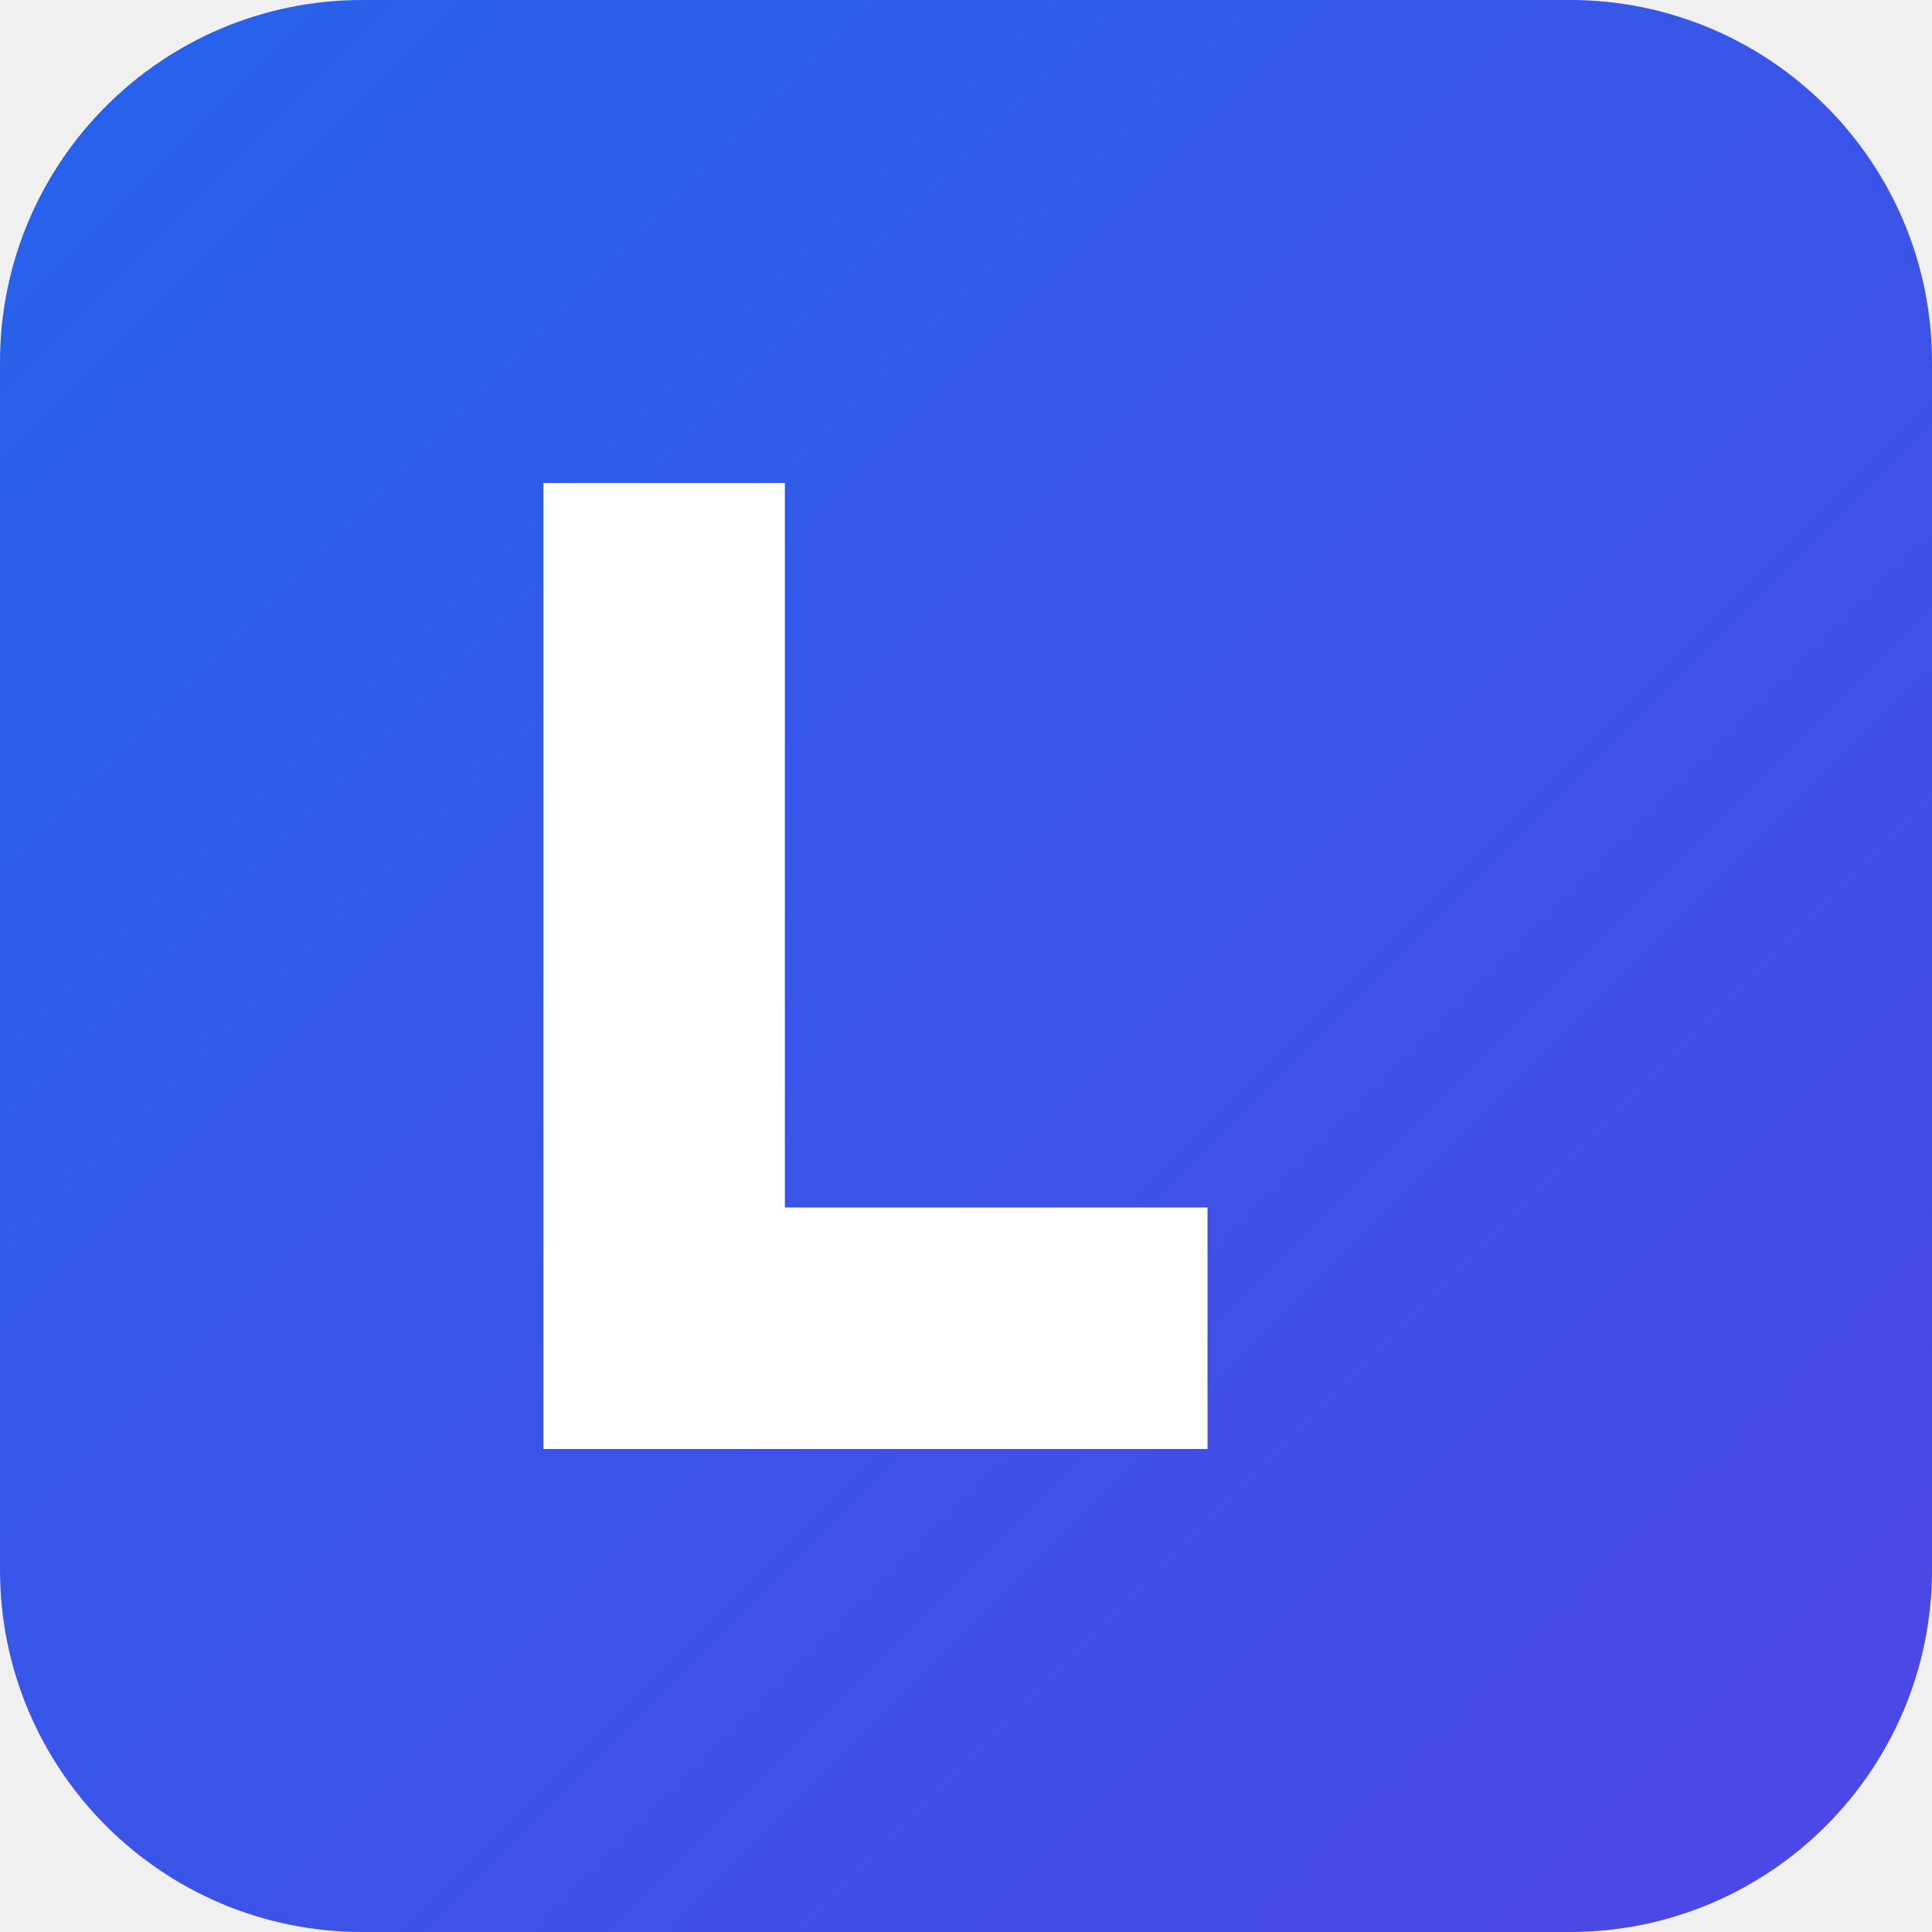
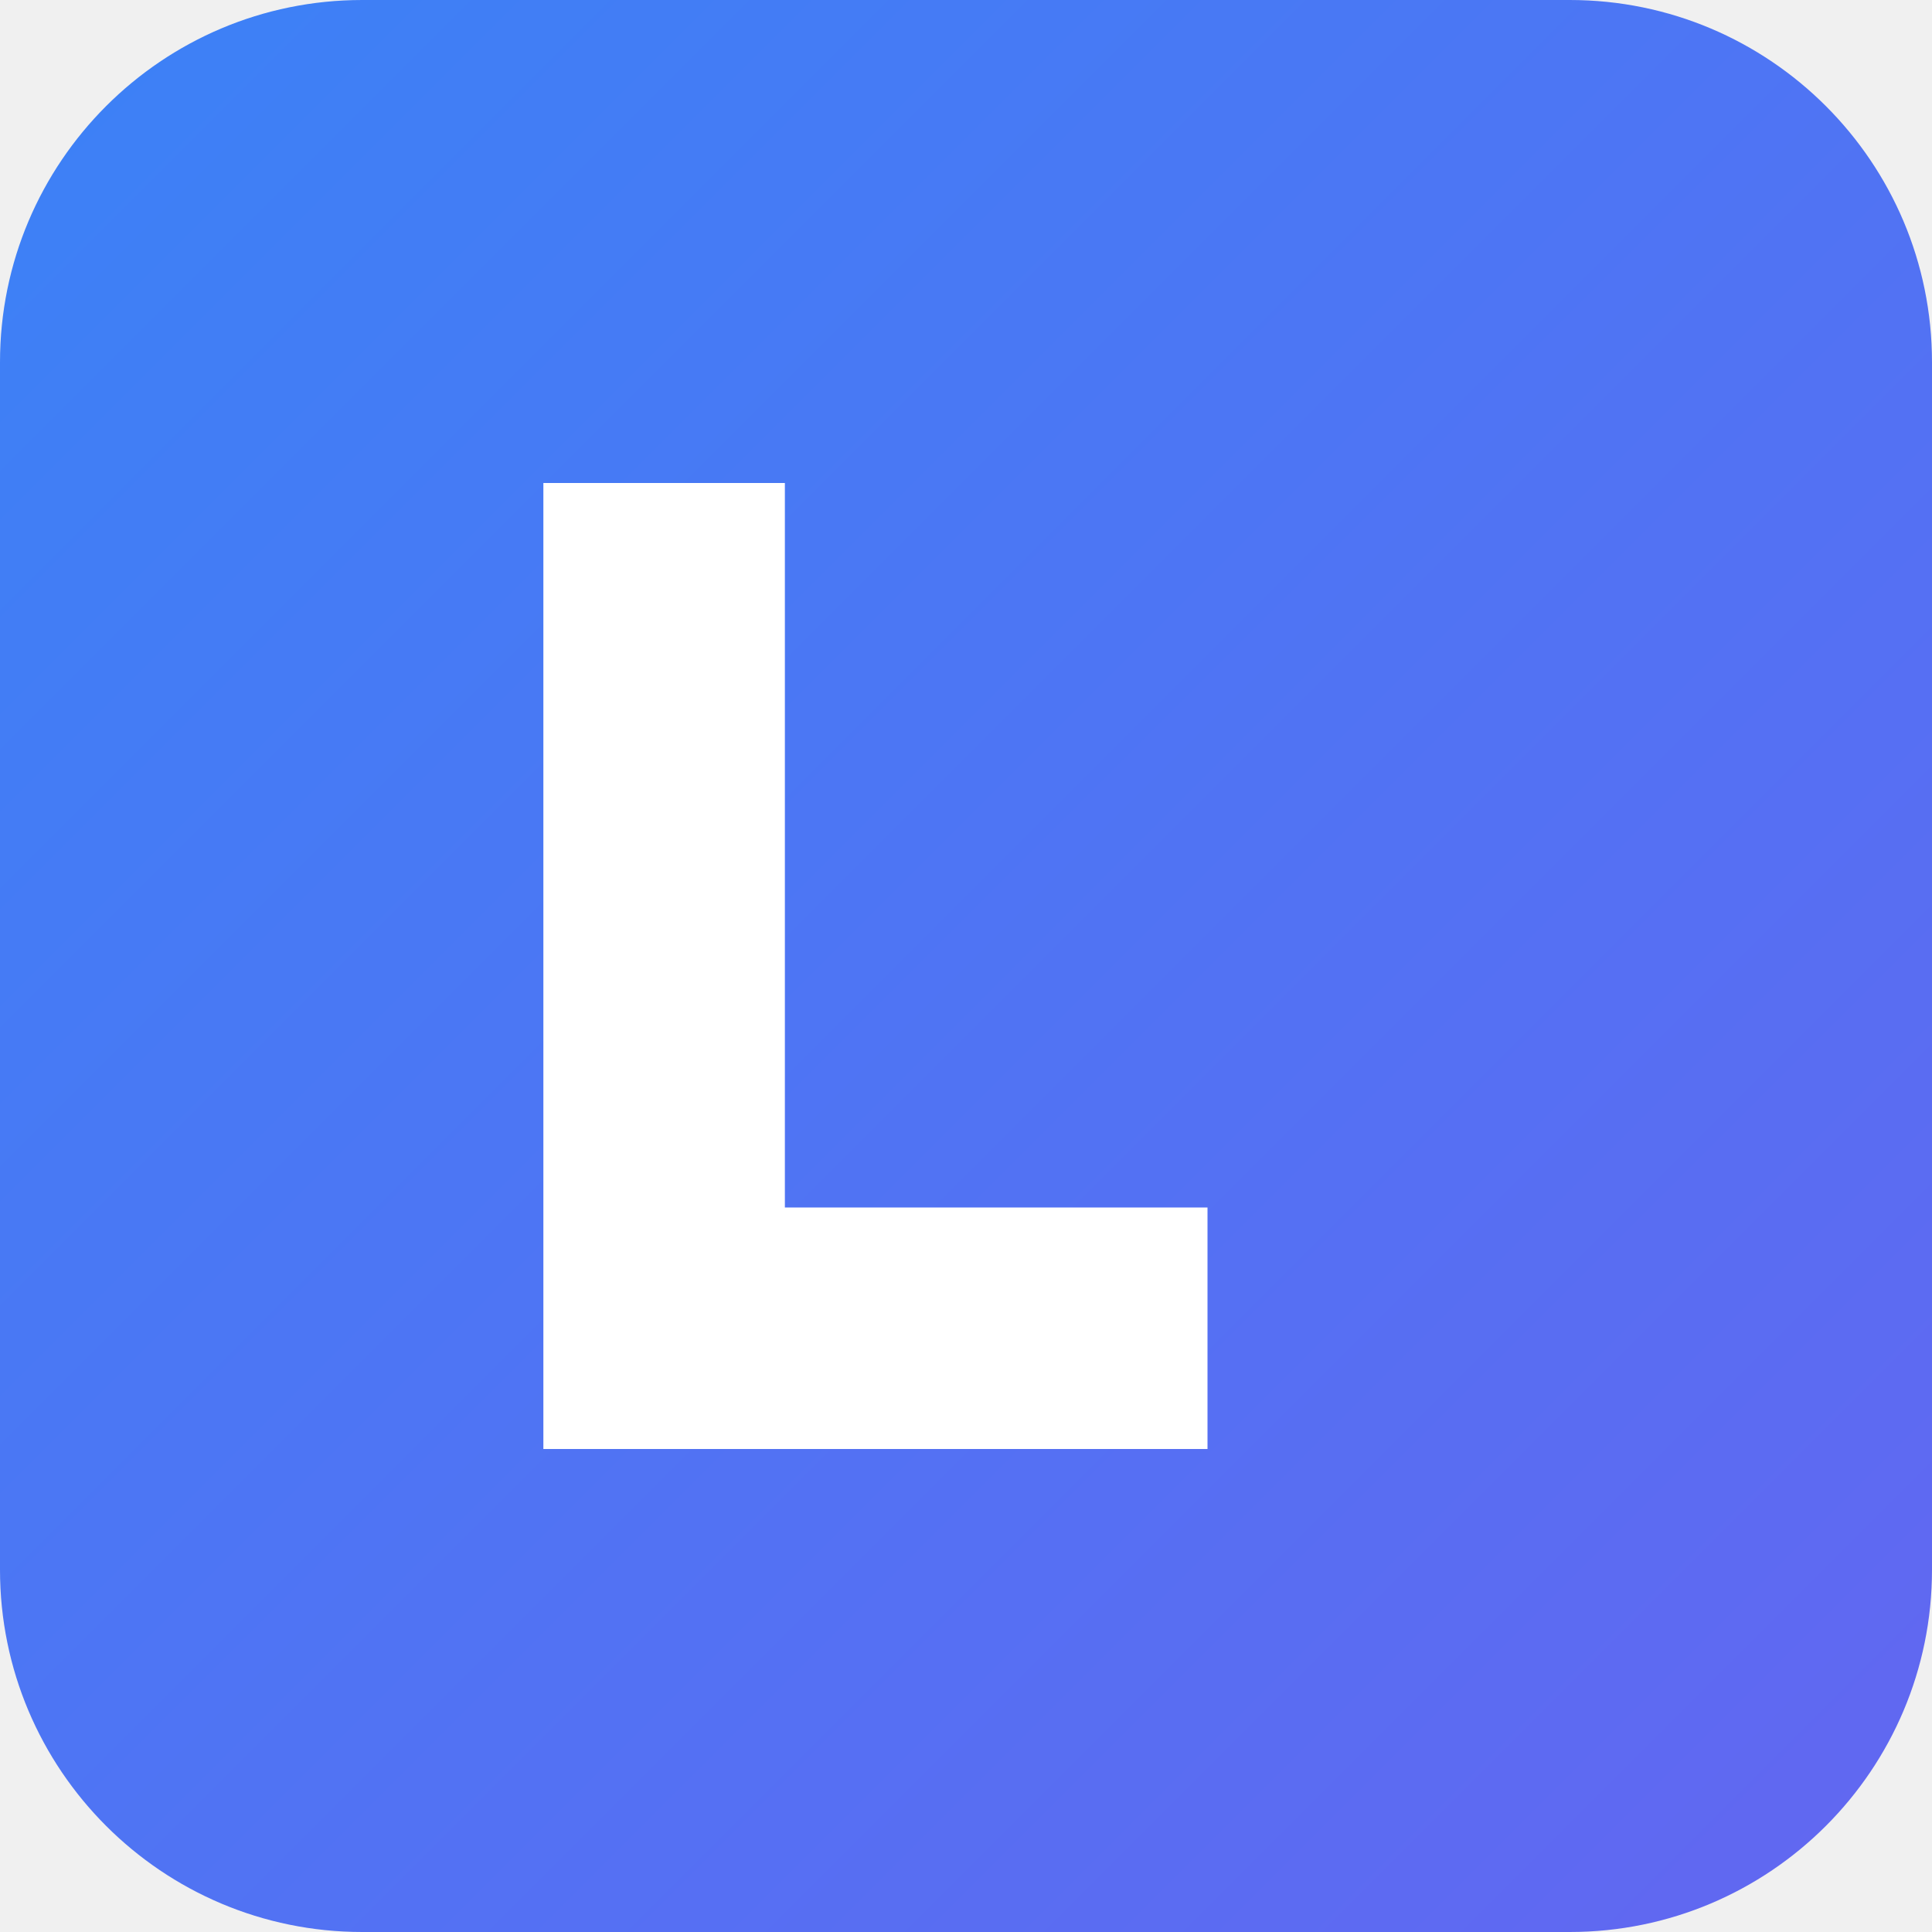
<svg xmlns="http://www.w3.org/2000/svg" viewBox="0 0 32 32">
  <defs>
    <linearGradient id="grad" x1="0%" y1="0%" x2="100%" y2="100%">
-       <stop offset="0%" style="stop-color: #2563eb; stop-opacity: 1" />
-       <stop offset="100%" style="stop-color: #4f46e5; stop-opacity: 1" />
+       <stop offset="0%" style="stop-color: #3b82f6; stop-opacity: 1" />
+       <stop offset="100%" style="stop-color: #6366f1; stop-opacity: 1" />
    </linearGradient>
  </defs>
  <rect width="32" height="32" rx="6" fill="url(#grad)" />
  <path d="M 9 8 L 13 8 L 13 20 L 20 20 L 20 24 L 9 24 Z" fill="white" />
</svg>
